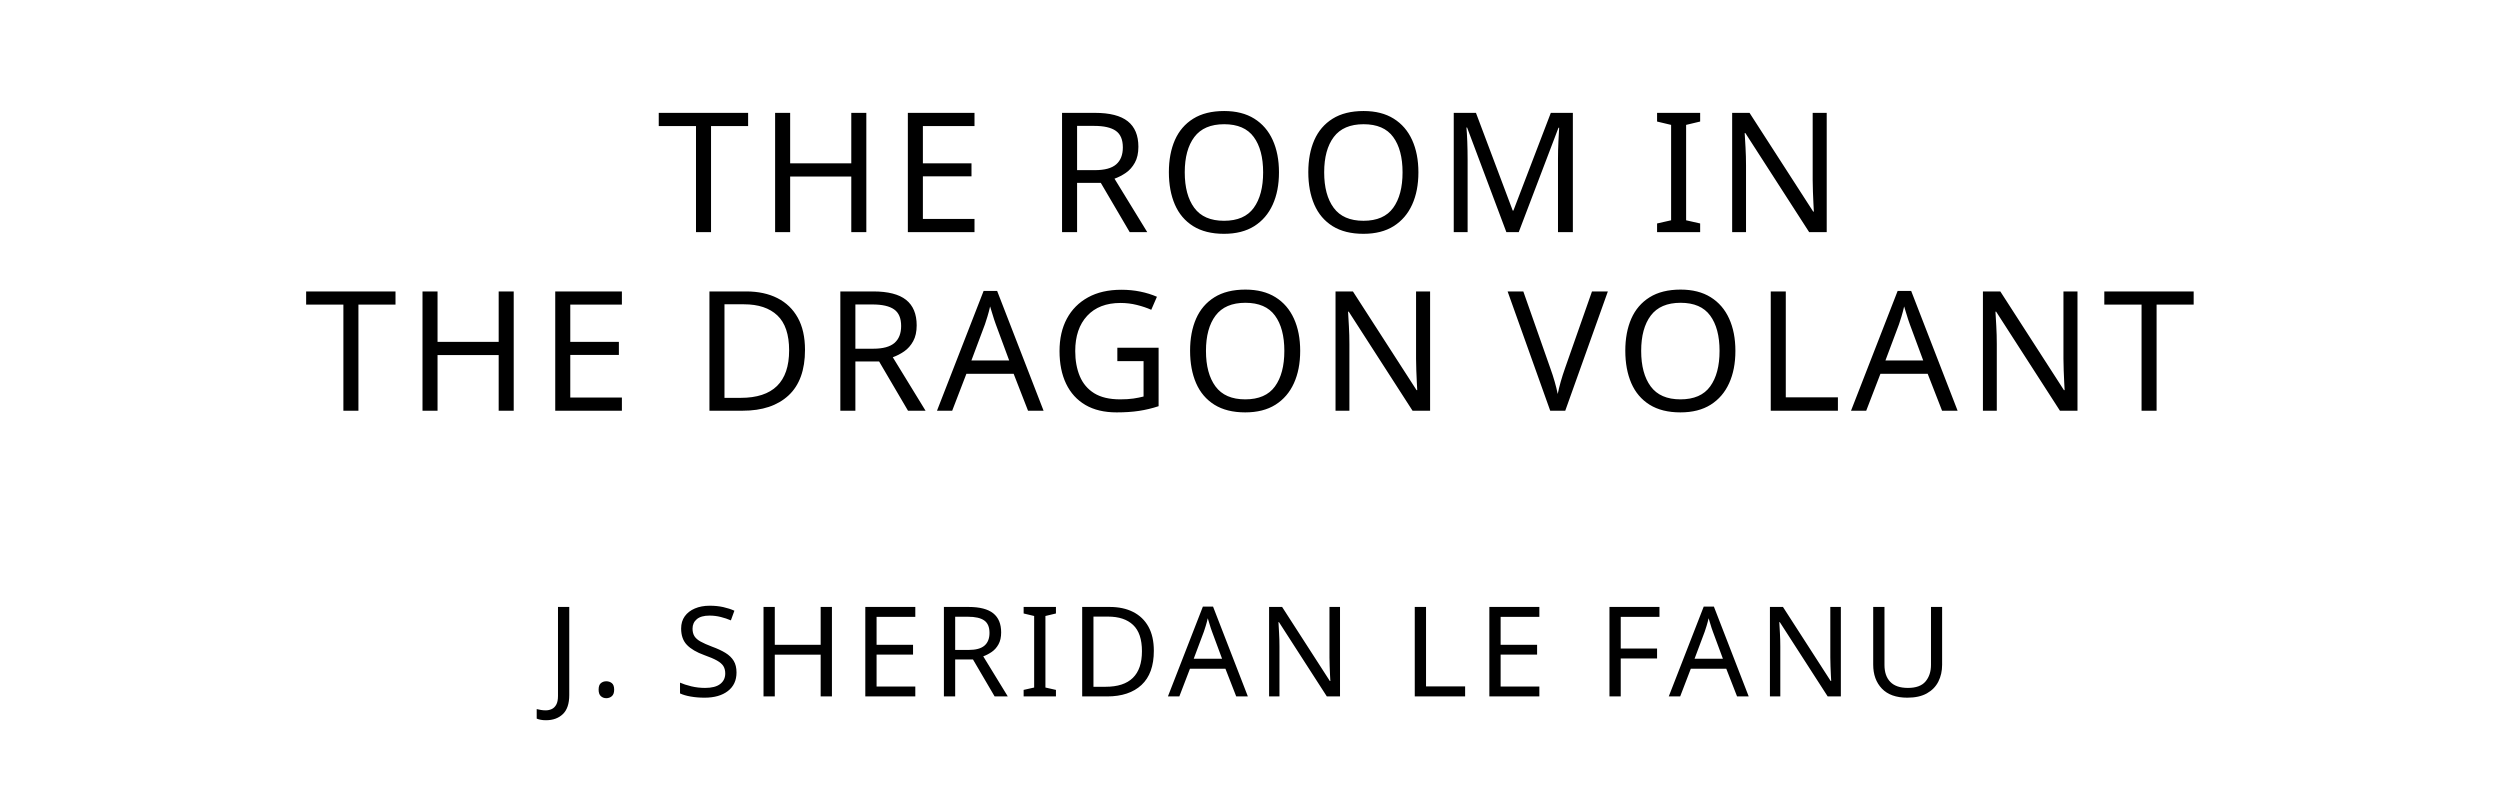
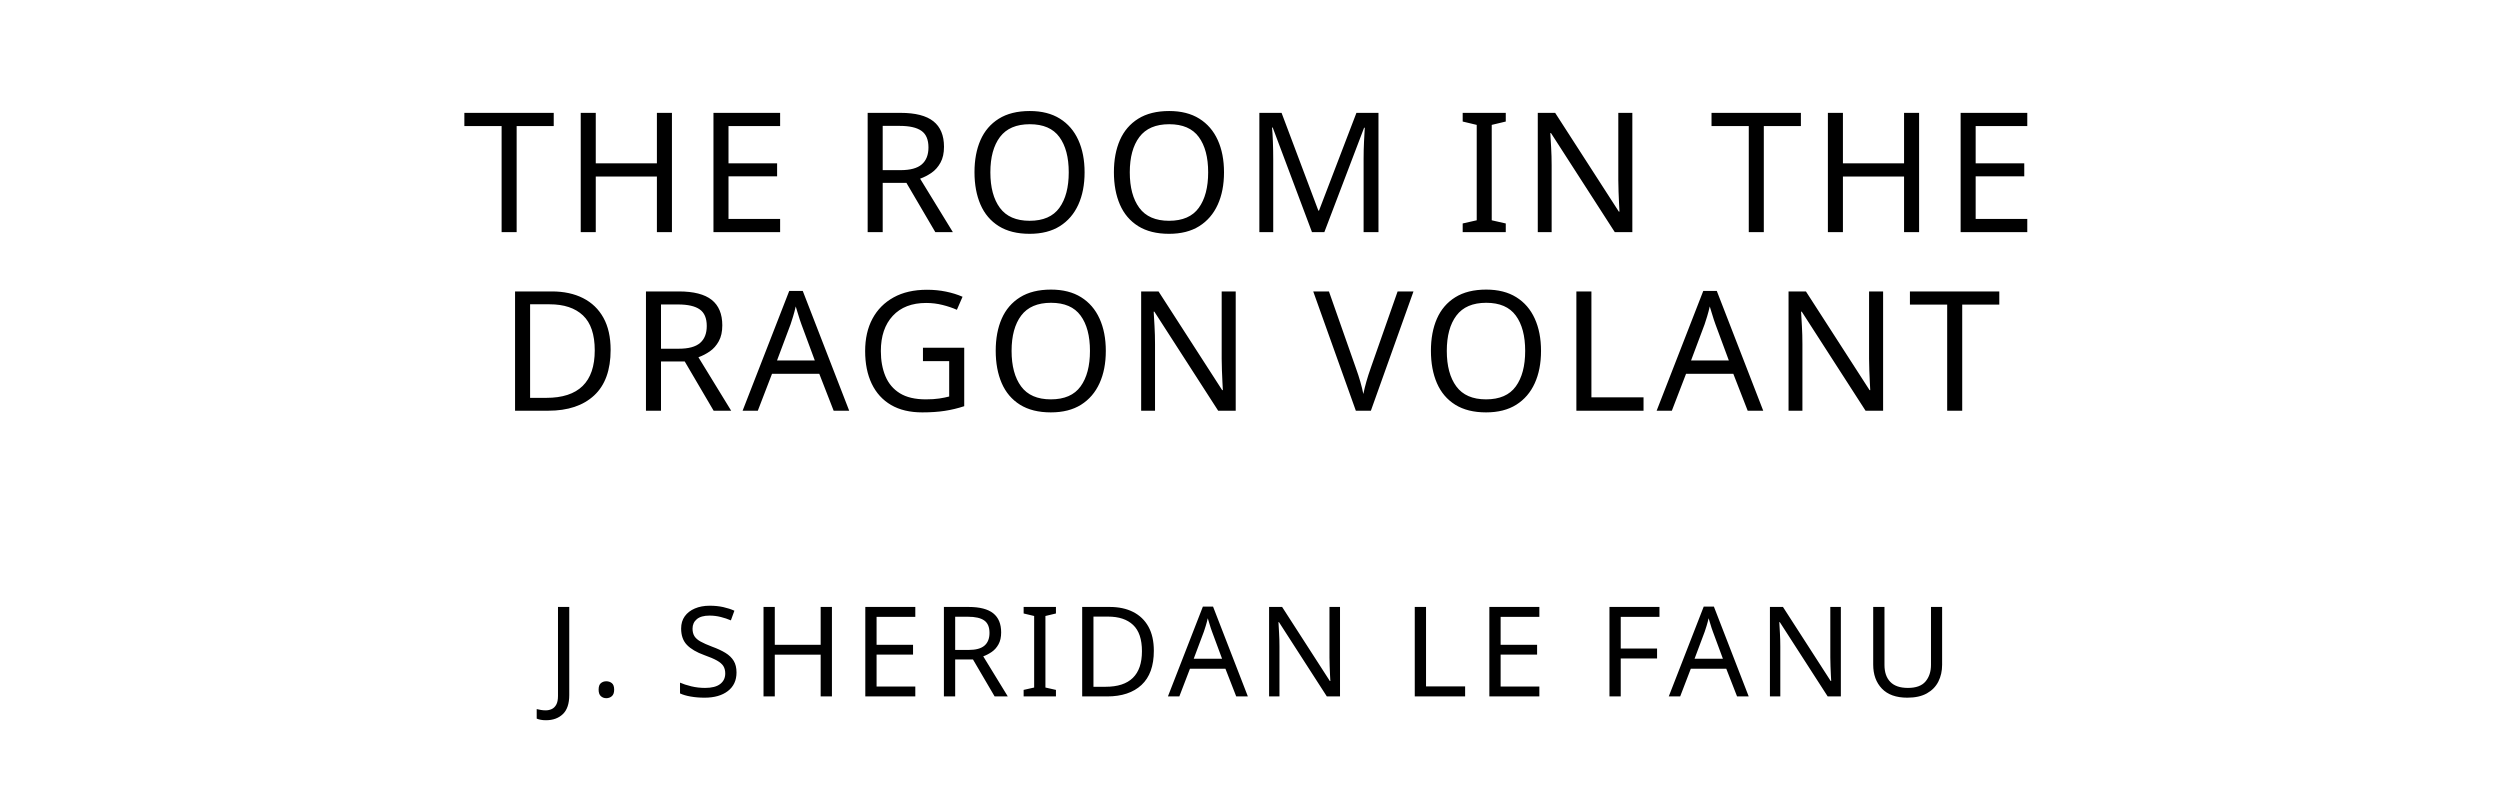
<svg xmlns="http://www.w3.org/2000/svg" version="1.1" viewBox="0 0 1400 440">
  <style type="text/css">
		text{
			font-family: "League Spartan";
			letter-spacing: 5px;
			text-anchor: middle;
		}

		.title{
			font-size: 93.567px;
		}

		.author{
			font-size: 70.175px;
		}
	</style>
-   <text class="title" x="700" y="130">THE ROOM IN</text>
-   <text class="title" x="700" y="230">THE DRAGON VOLANT</text>
+   <text class="title" x="700" y="130">THE ROOM IN THE</text>
+   <text class="title" x="700" y="230">DRAGON VOLANT</text>
  <text class="author" x="700" y="390">J. SHERIDAN LE FANU</text>
</svg>
